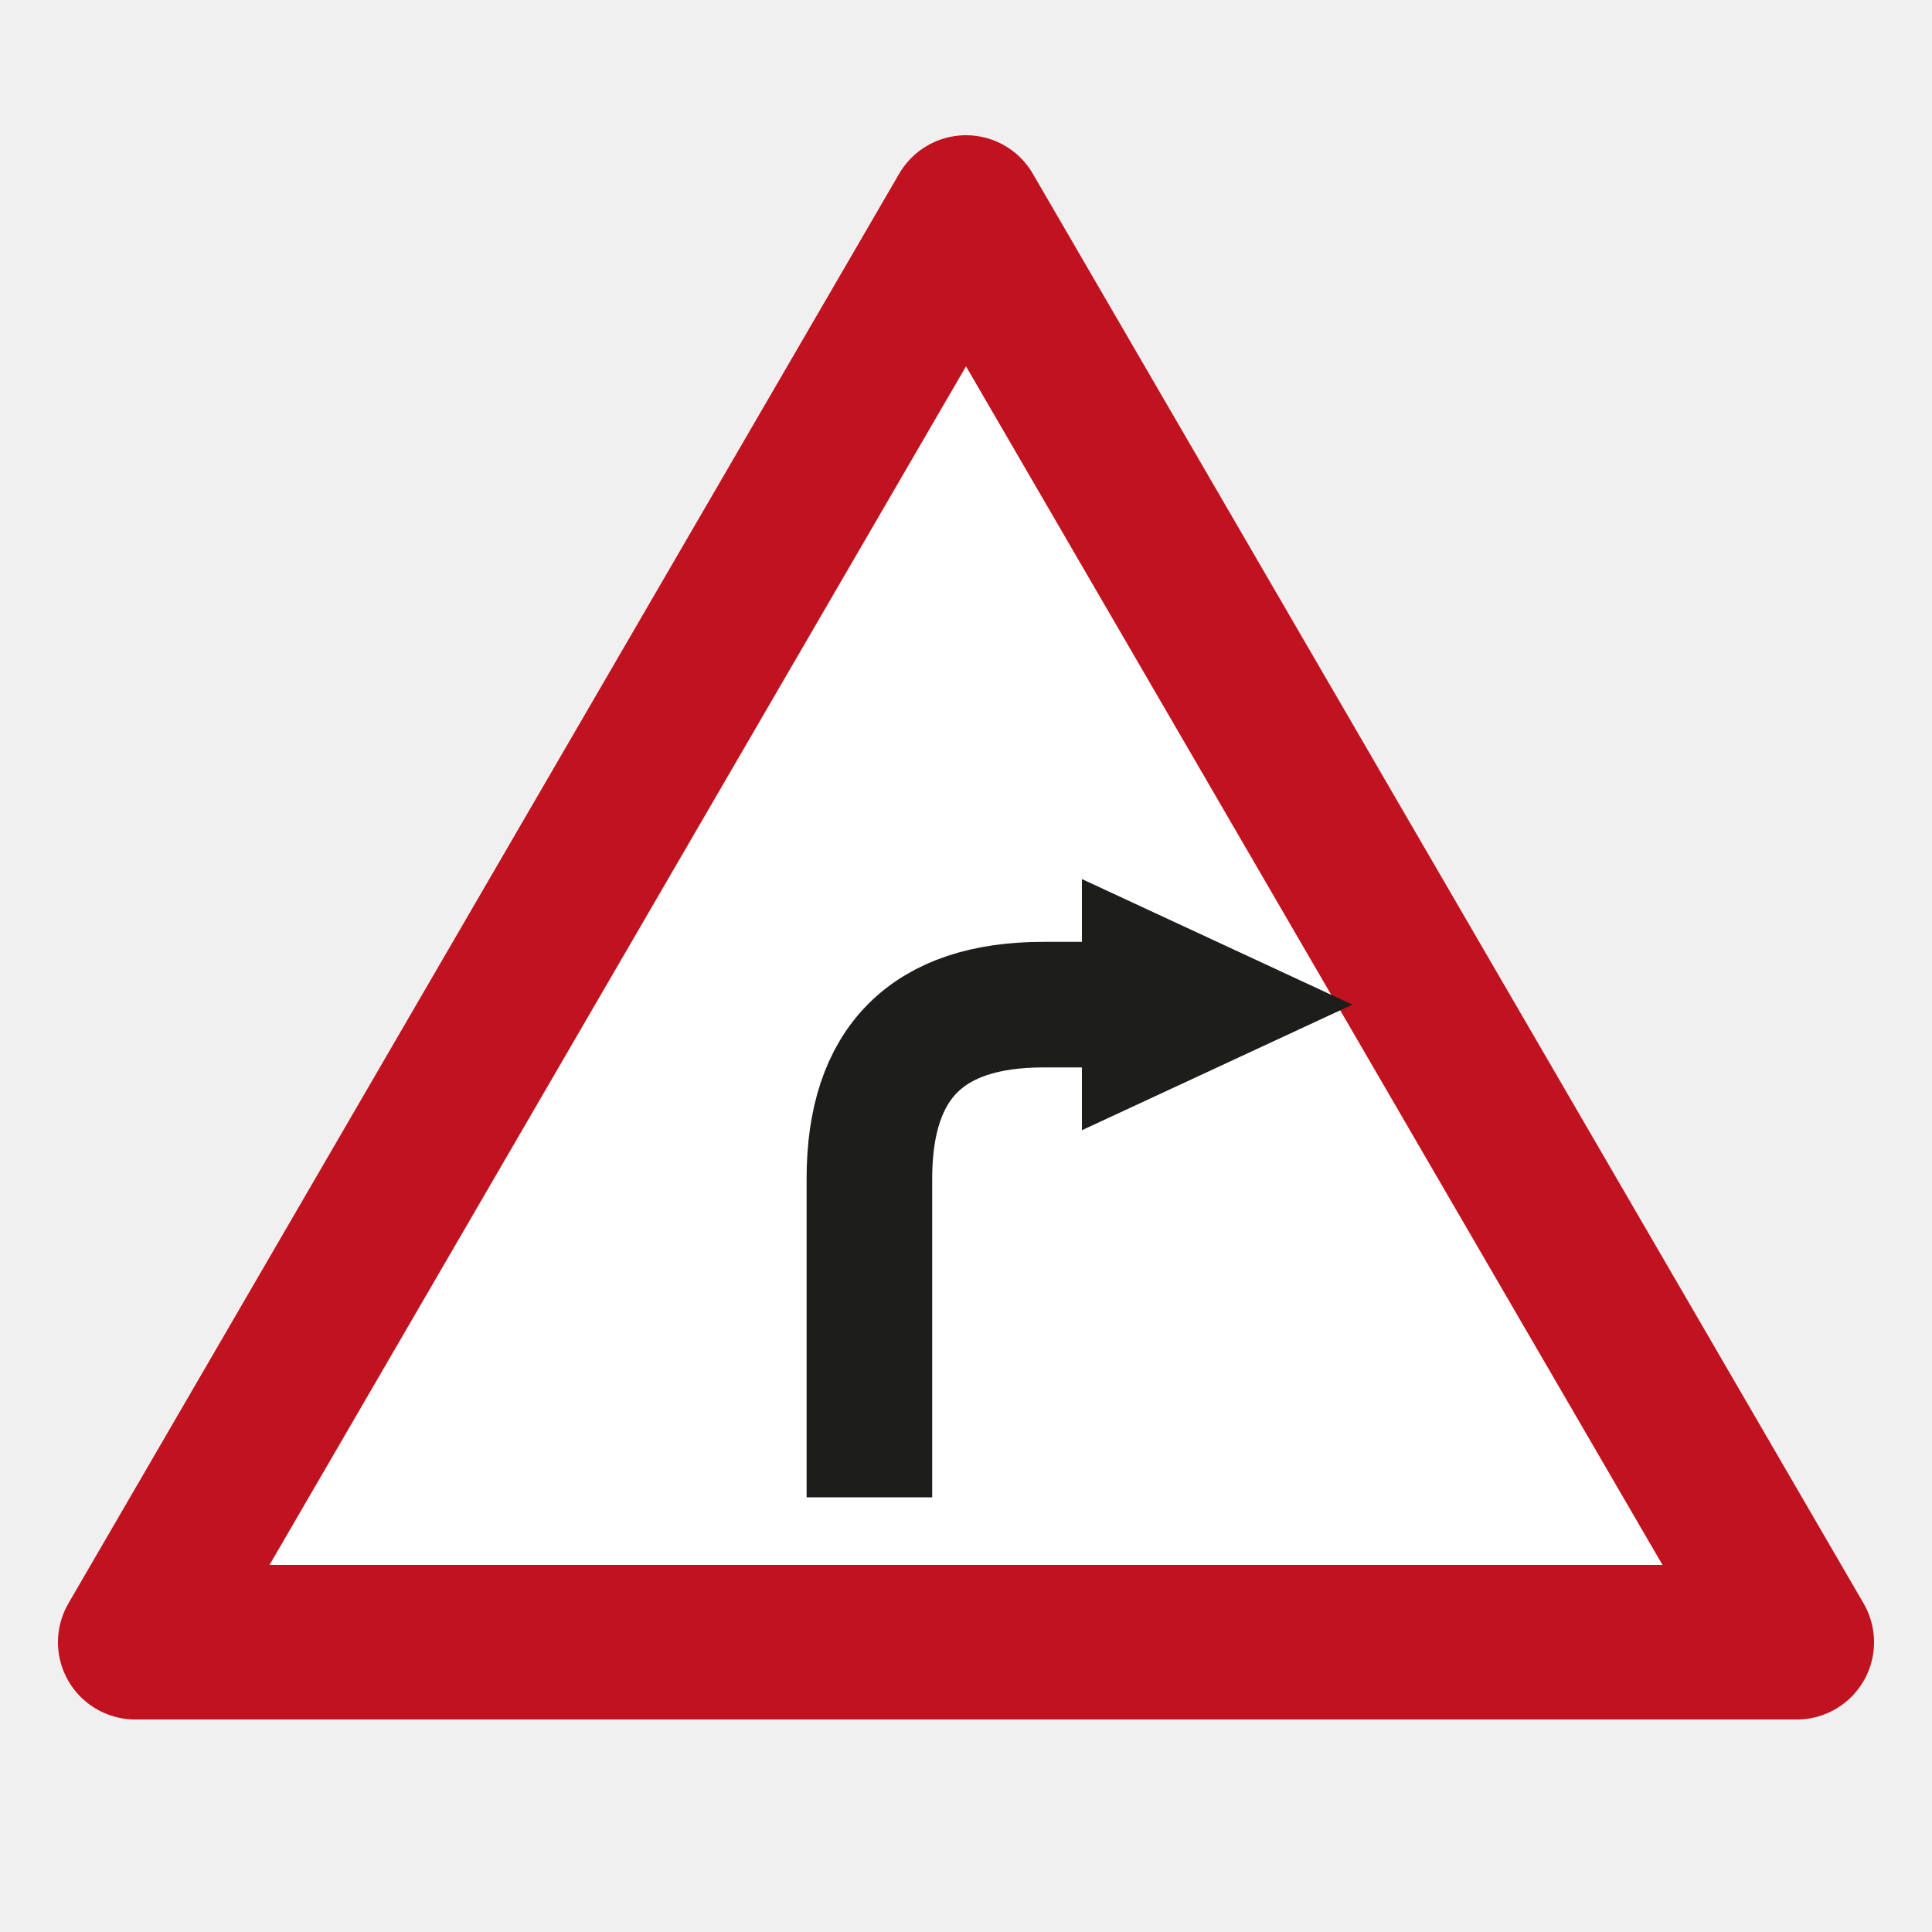
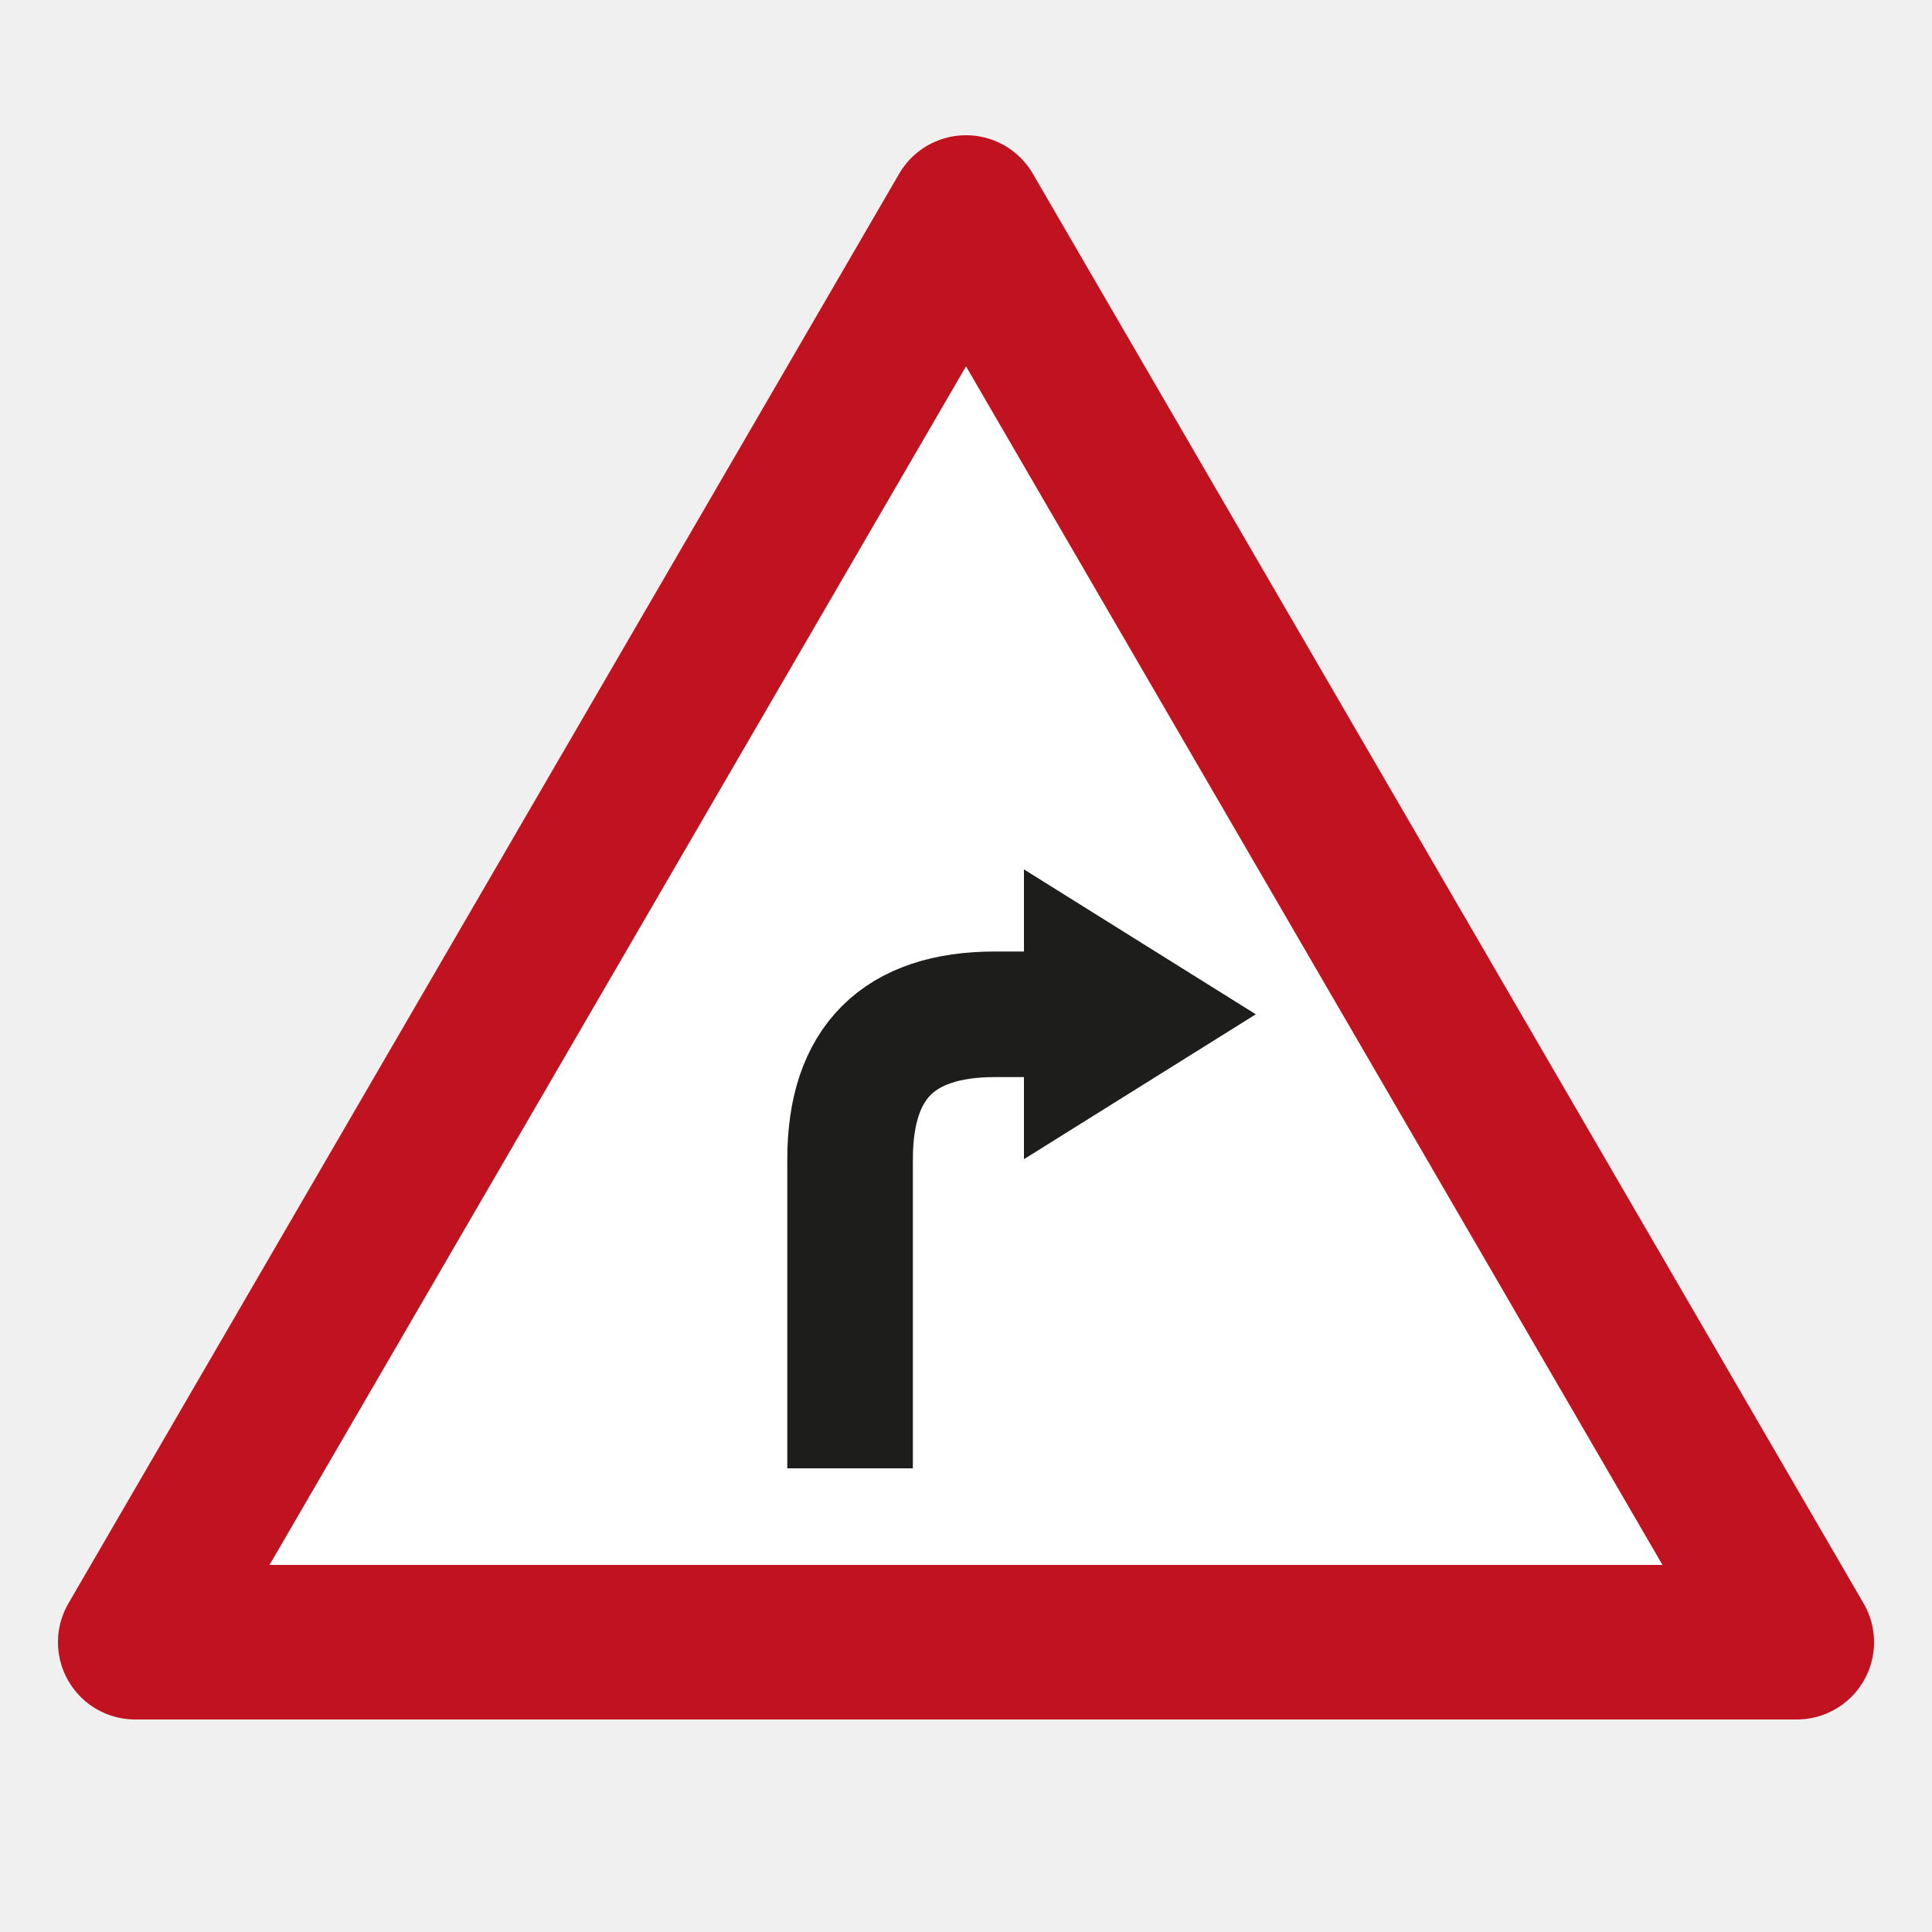
<svg xmlns="http://www.w3.org/2000/svg" viewBox="0 0 200 200" role="img" aria-labelledby="t">
-   <polygon points="100,22 186,170 14,170" fill="#fff" stroke="#c1121f" stroke-width="16" stroke-linejoin="round" />
+   <polygon points="100,22 186,170 14,170" fill="#fff" stroke="#c1121f" stroke-width="16" stroke-linejoin="round" data-plate="true" />
  <g fill="#1d1d1b">
-     <path d="M 90,155 V 122 Q 90,104 108,104 H 114" fill="none" stroke="#1d1d1b" stroke-width="13" />
-     <polygon points="112,91 140,104 112,117" />
+     <path d="M 88,152 V 120 Q 88,105 103,105 H 108" fill="none" stroke="#1d1d1b" stroke-width="13" />
+     <polygon points="106,90 130,105 106,120" />
  </g>
</svg>
